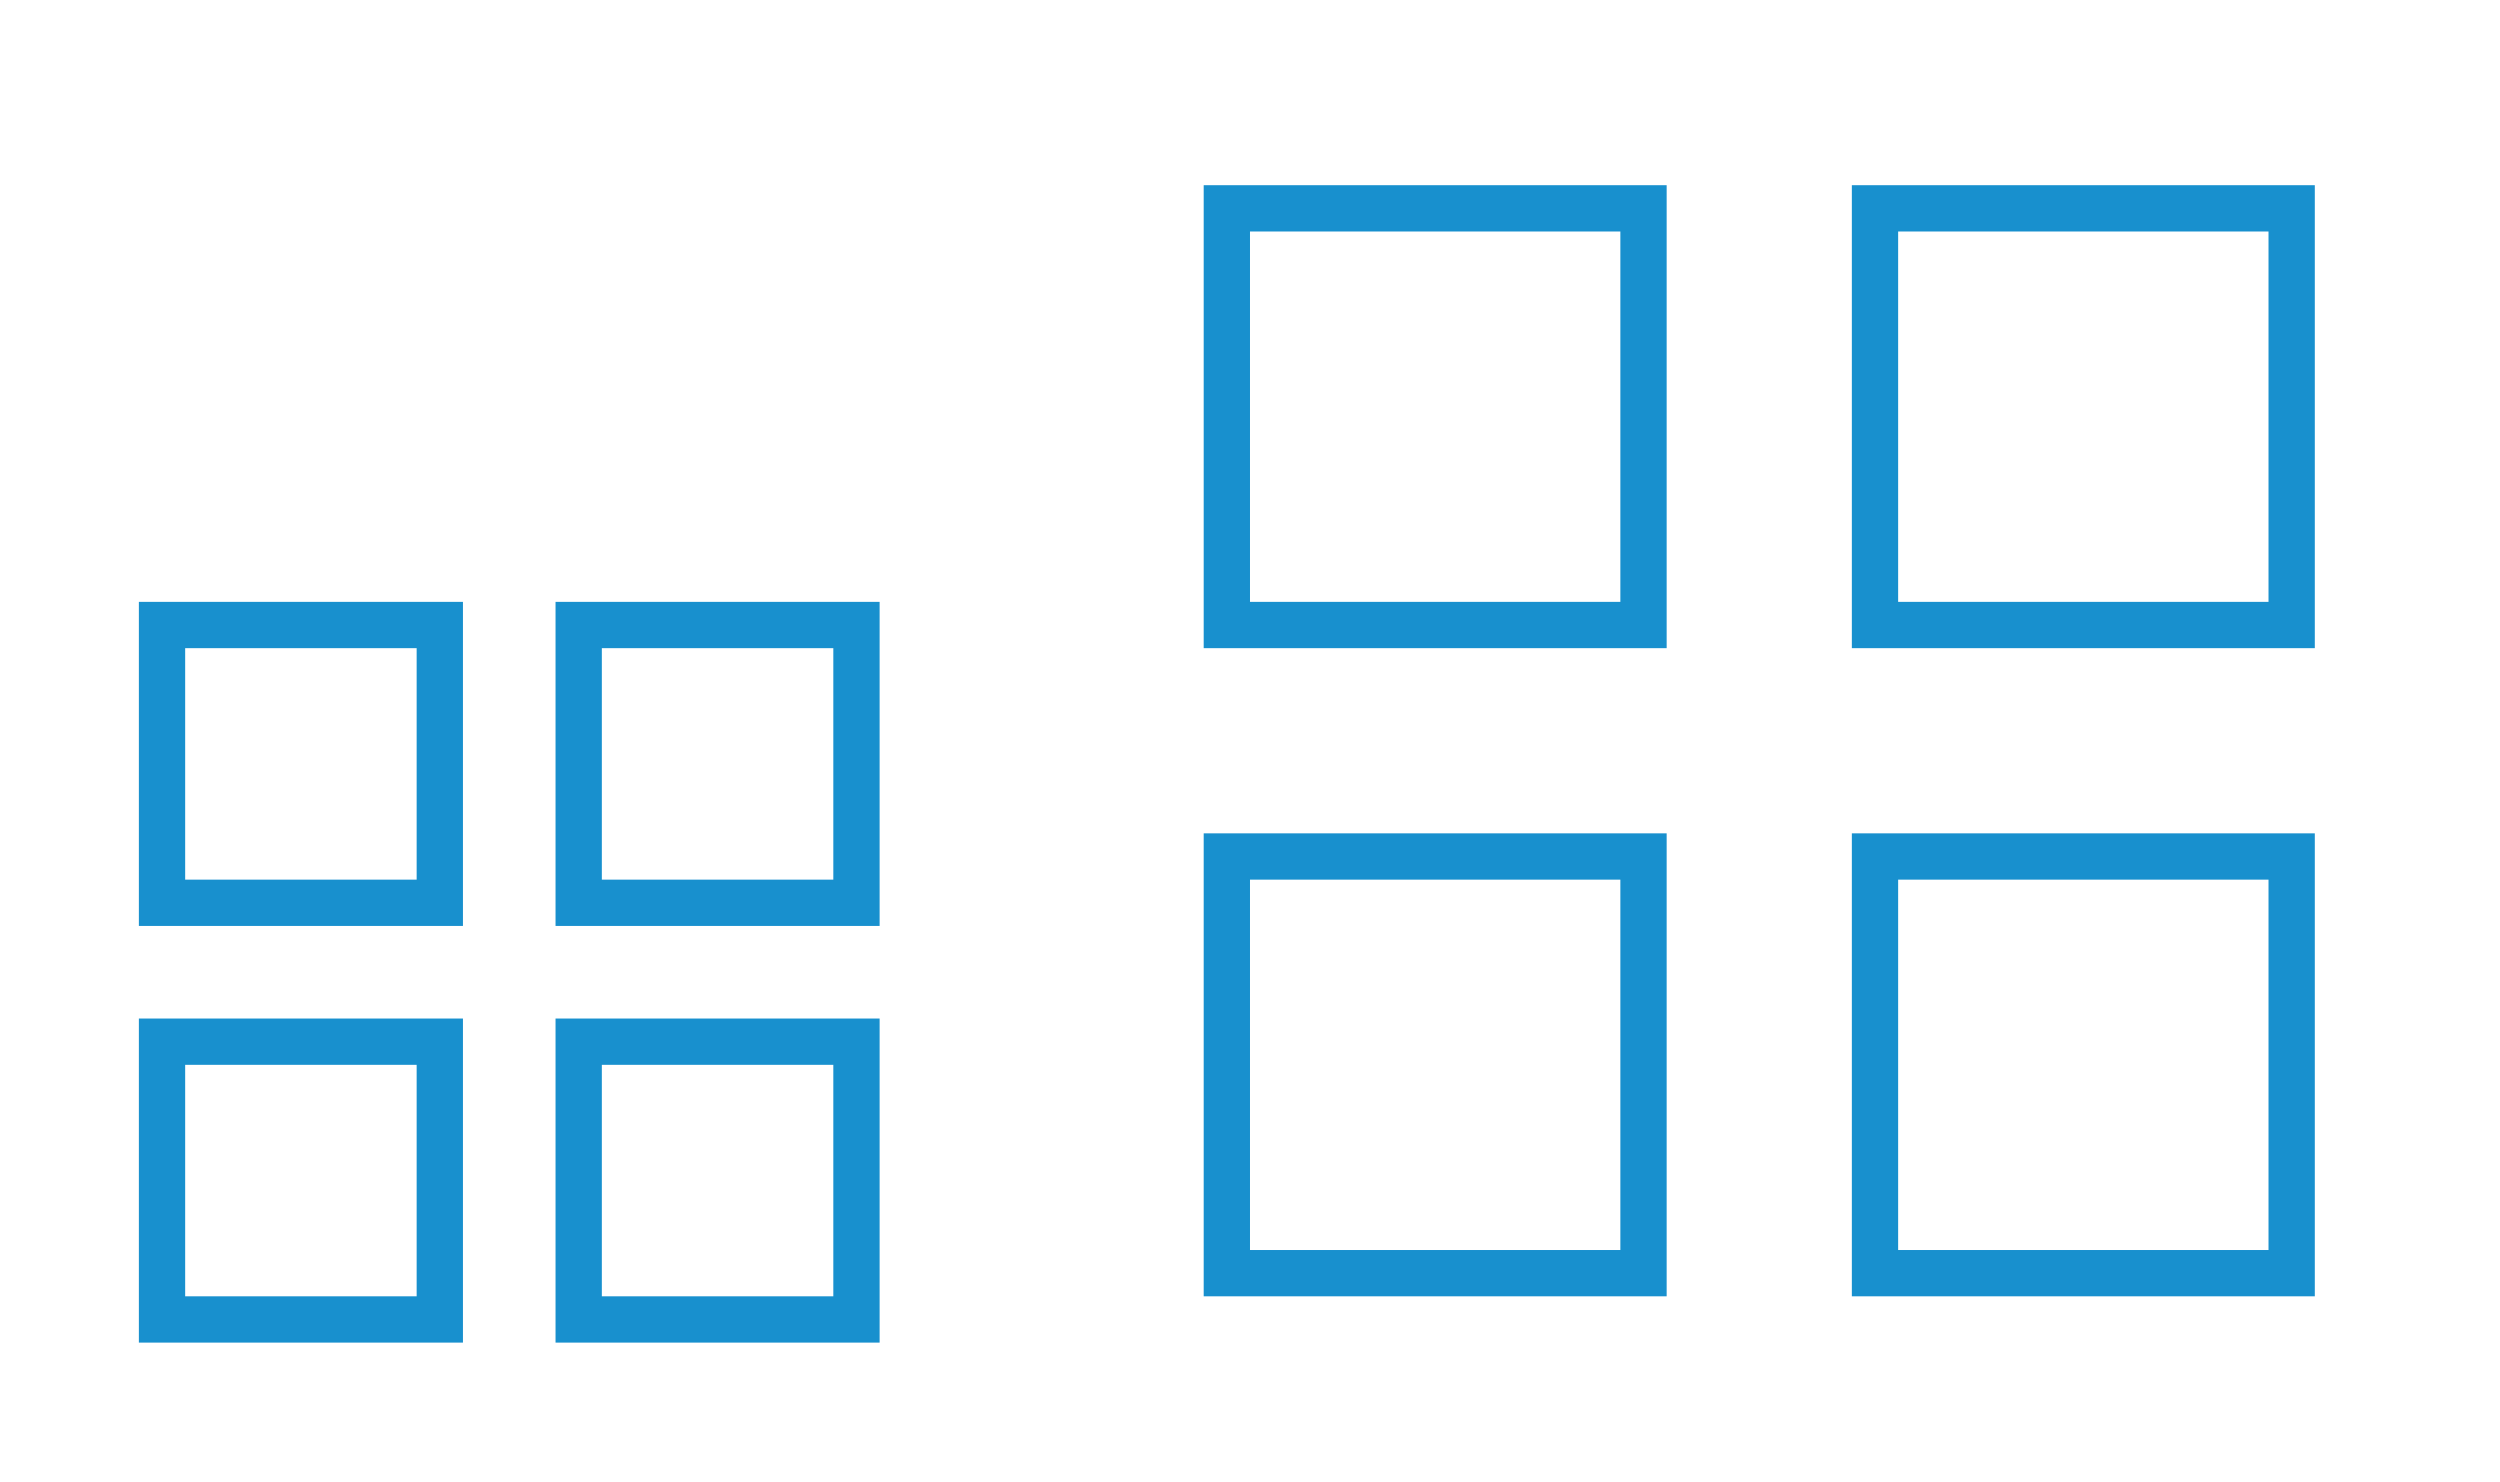
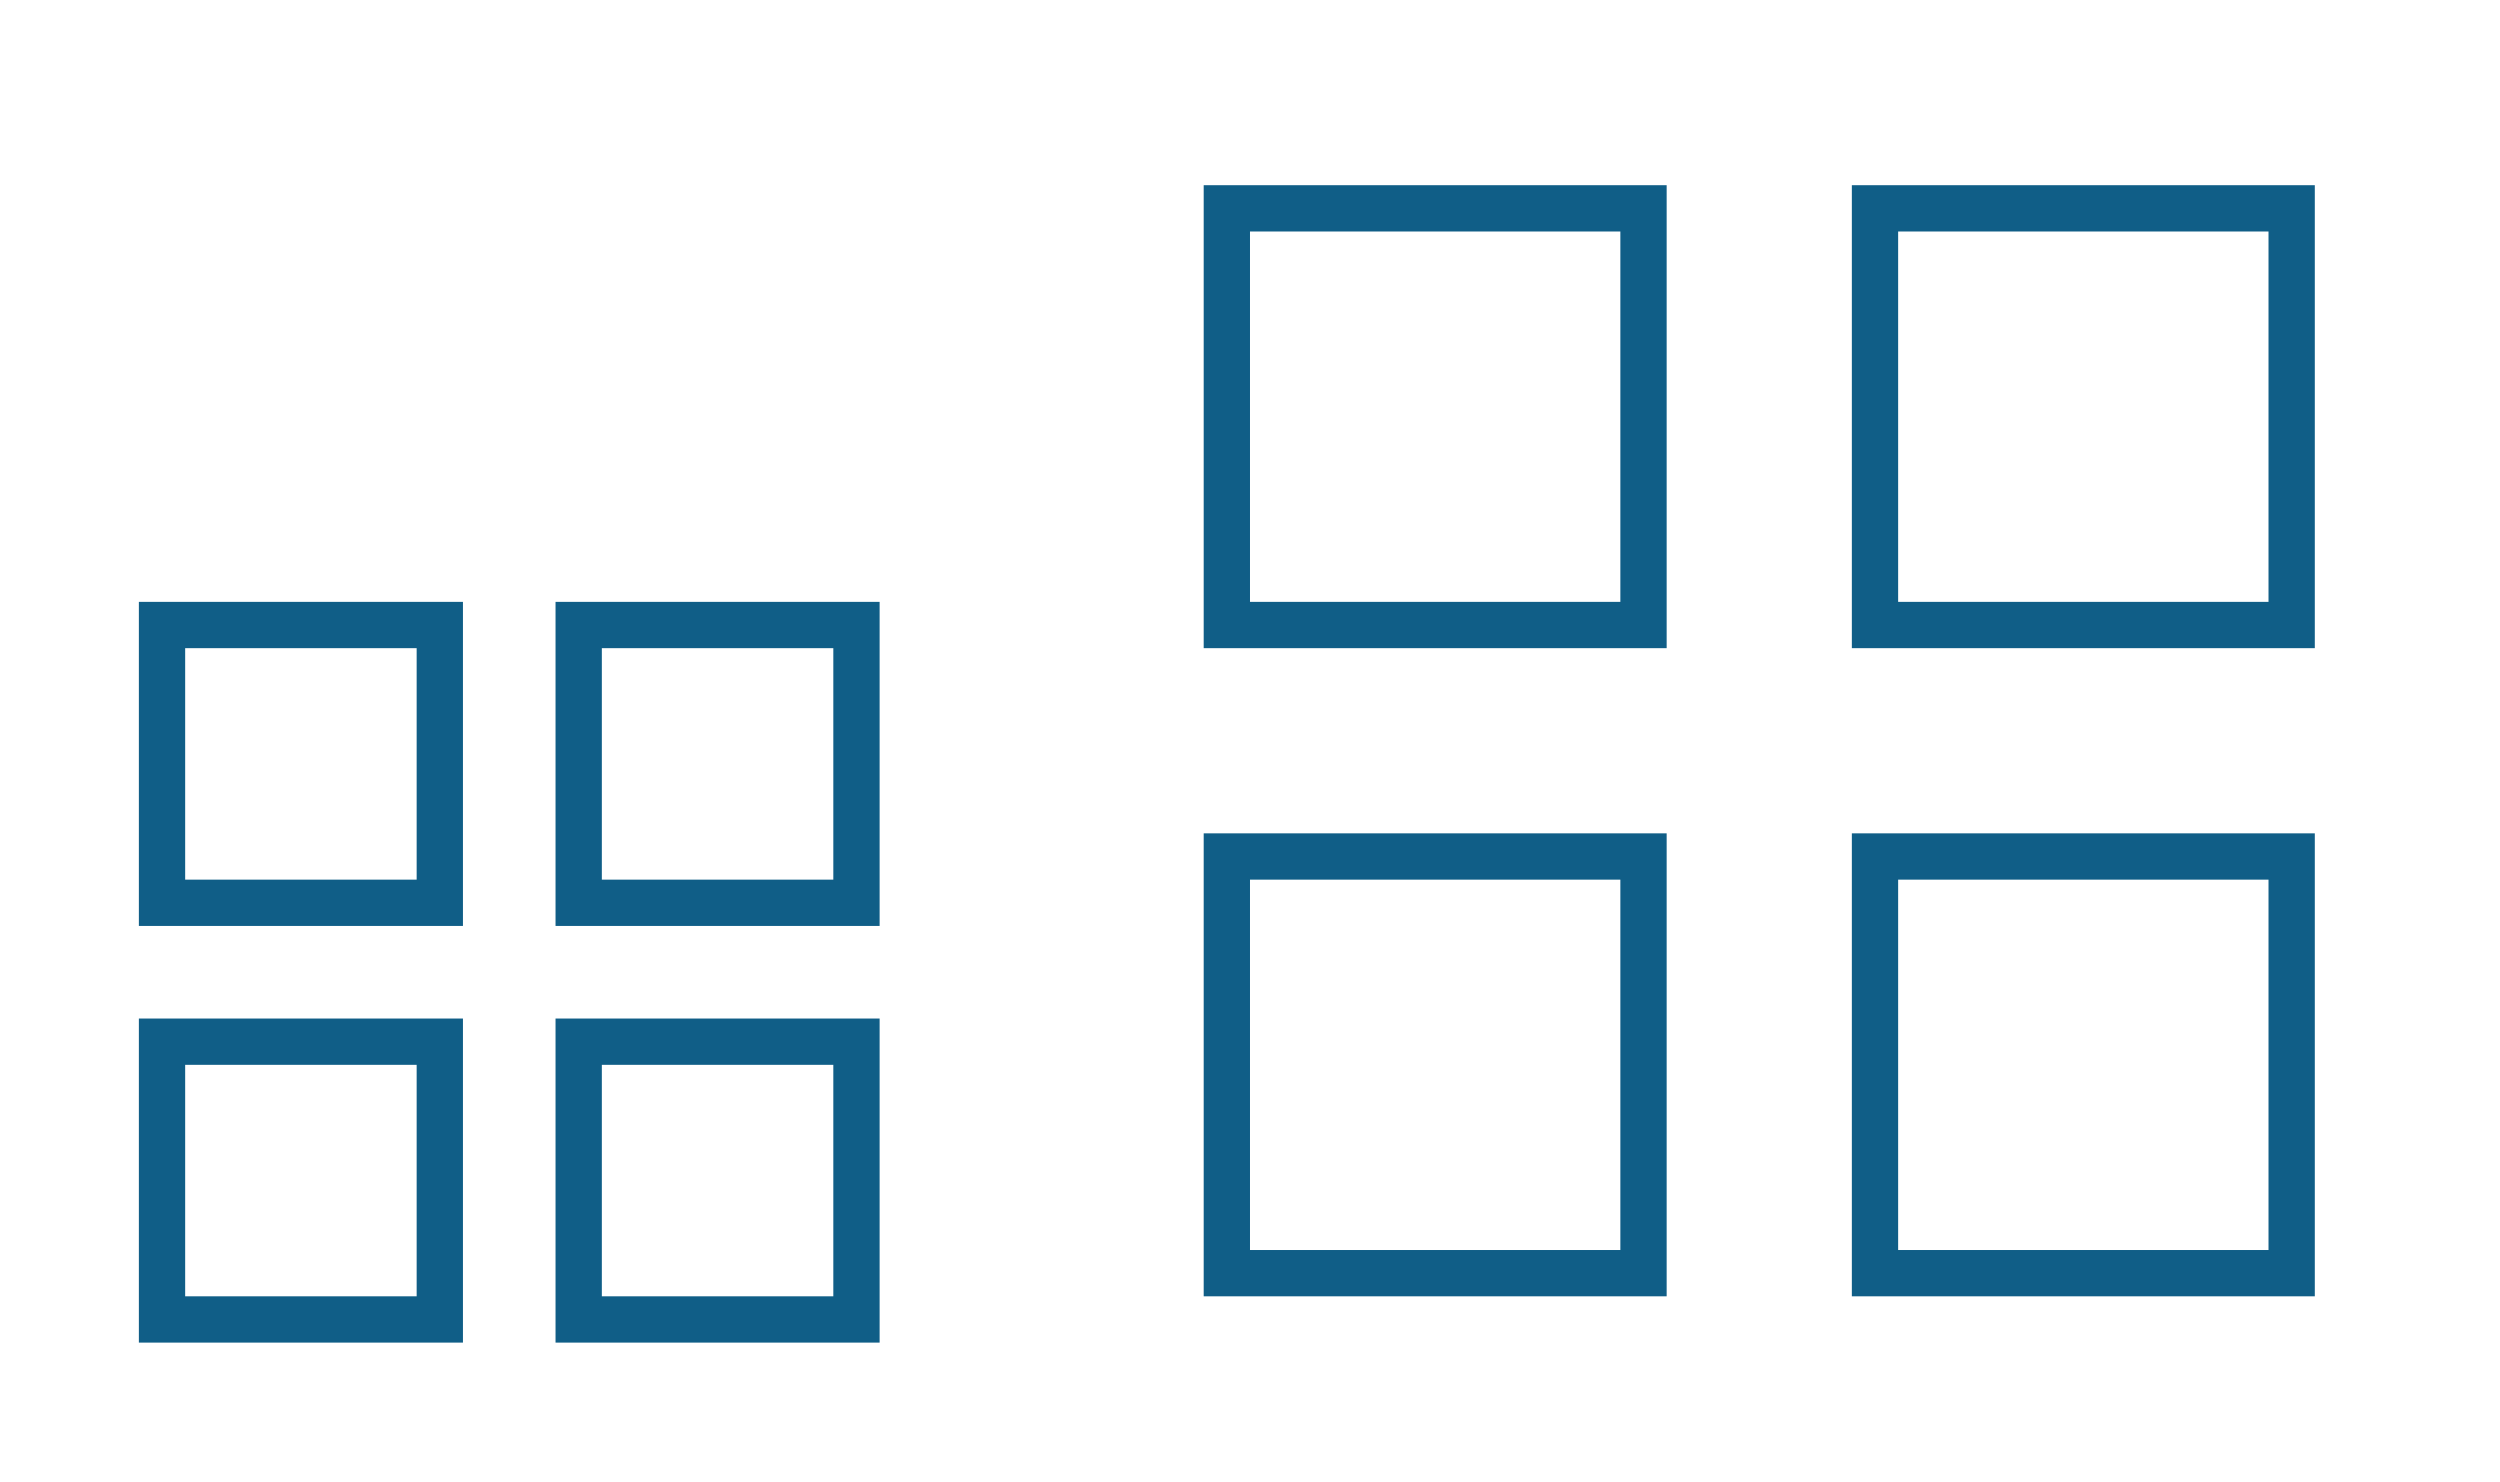
<svg xmlns="http://www.w3.org/2000/svg" width="54" height="32" id="svg3613" version="1.1">
  <defs id="defs3615">
    <style type="text/css" id="current-color-scheme">
      .ColorScheme-Text {
        color:#31363b;
      }
      .ColorScheme-Background{
        color:#E9E8E8;
      }
      .ColorScheme-ViewText {
        color:#31363b;
      }
      .ColorScheme-ViewBackground{
        color:#ffffff;
      }
      .ColorScheme-ViewHover {
        color:#000000;
      }
      .ColorScheme-ViewFocus{
        color:#5a5a5a;
      }
      .ColorScheme-ButtonText {
        color:#31363b;
      }
      .ColorScheme-ButtonBackground{
        color:#E9E8E8;
      }
      .ColorScheme-ButtonHover {
        color:#1489ff;
      }
      .ColorScheme-ButtonFocus{
        color:#2B74C7;
      }
</style>
  </defs>
  <g transform="matrix(1.000003,0,0,1.000001,-420.7156,-516.7912)" id="22-22-applications-other">
    <rect style="opacity:0.01;fill:#000000;fill-opacity:0.004;stroke:none" id="rect3028" width="22" height="22" x="-7.1556997e-08" y="2" transform="matrix(0.9999971,0,0,0.999999,420.7143,524.7907)" />
-     <path style="fill:#1890ce;fill-opacity:1;stroke:none" d="m 423.714,529.791 0,7 7,0 0,-7 -7,0 z m 9,0 0,7 7,0 0,-7 -7,0 z m -8,1 5,0 0,5 -5,0 0,-5 z m 9,0 5,0 0,5 -5,0 0,-5 z m -10,8 0,7 7,0 0,-7 -7,0 z m 9,0 0,7 1,0 5,0 1,0 0,-1 0,-5 0,-1 -1,0 -5,0 -1,0 z m -8,1 5,0 0,5 -5,0 0,-5 z m 9,0 5,0 0,5 -5,0 0,-5 z" id="rect4298" class="ColorScheme-Text" />
+     <path style="fill:#105e87;fill-opacity:1;stroke:none" d="m 423.714,529.791 0,7 7,0 0,-7 -7,0 z m 9,0 0,7 7,0 0,-7 -7,0 z m -8,1 5,0 0,5 -5,0 0,-5 z m 9,0 5,0 0,5 -5,0 0,-5 z m -10,8 0,7 7,0 0,-7 -7,0 z m 9,0 0,7 1,0 5,0 1,0 0,-1 0,-5 0,-1 -1,0 -5,0 -1,0 z m -8,1 5,0 0,5 -5,0 0,-5 z m 9,0 5,0 0,5 -5,0 0,-5 z" id="rect4298" class="ColorScheme-Text" />
  </g>
  <g transform="matrix(1.000003,0,0,1.000001,-398.7155,-516.7912)" id="applications-other">
    <rect style="opacity:0.01;fill:#000000;fill-opacity:0.004;stroke:none" id="rect2994" width="32" height="32" x="-7.1557004e-08" y="-8" transform="matrix(0.9999971,0,0,0.999999,420.7143,524.7907)" />
-     <path style="fill:#1890ce;fill-opacity:1;stroke:none" d="m 424.714,520.791 0,10 10,10e-6 0,-10 z m 14,2e-5 0,10 10,-10e-6 0,-10 z m -13,1 8,0 0,8 -8,0 z m 14,0 8,0 0,8 -8,0 z m -15,13 0,10 10,2e-5 0,-10 z m 14,2e-5 0,10 2,-2e-5 6,0 2,0 0,-2 0,-6 0,-2 -2,0 -6,0 z m -13,1 8,0 0,8 -8,0 z m 14,0 8,0 0,8 -8,0 z" id="path2996" class="ColorScheme-Text" />
+     <path style="fill:#105e87;fill-opacity:1;stroke:none" d="m 424.714,520.791 0,10 10,10e-6 0,-10 z m 14,2e-5 0,10 10,-10e-6 0,-10 z m -13,1 8,0 0,8 -8,0 z m 14,0 8,0 0,8 -8,0 z m -15,13 0,10 10,2e-5 0,-10 z m 14,2e-5 0,10 2,-2e-5 6,0 2,0 0,-2 0,-6 0,-2 -2,0 -6,0 z m -13,1 8,0 0,8 -8,0 z m 14,0 8,0 0,8 -8,0 z" id="path2996" class="ColorScheme-Text" />
  </g>
</svg>
